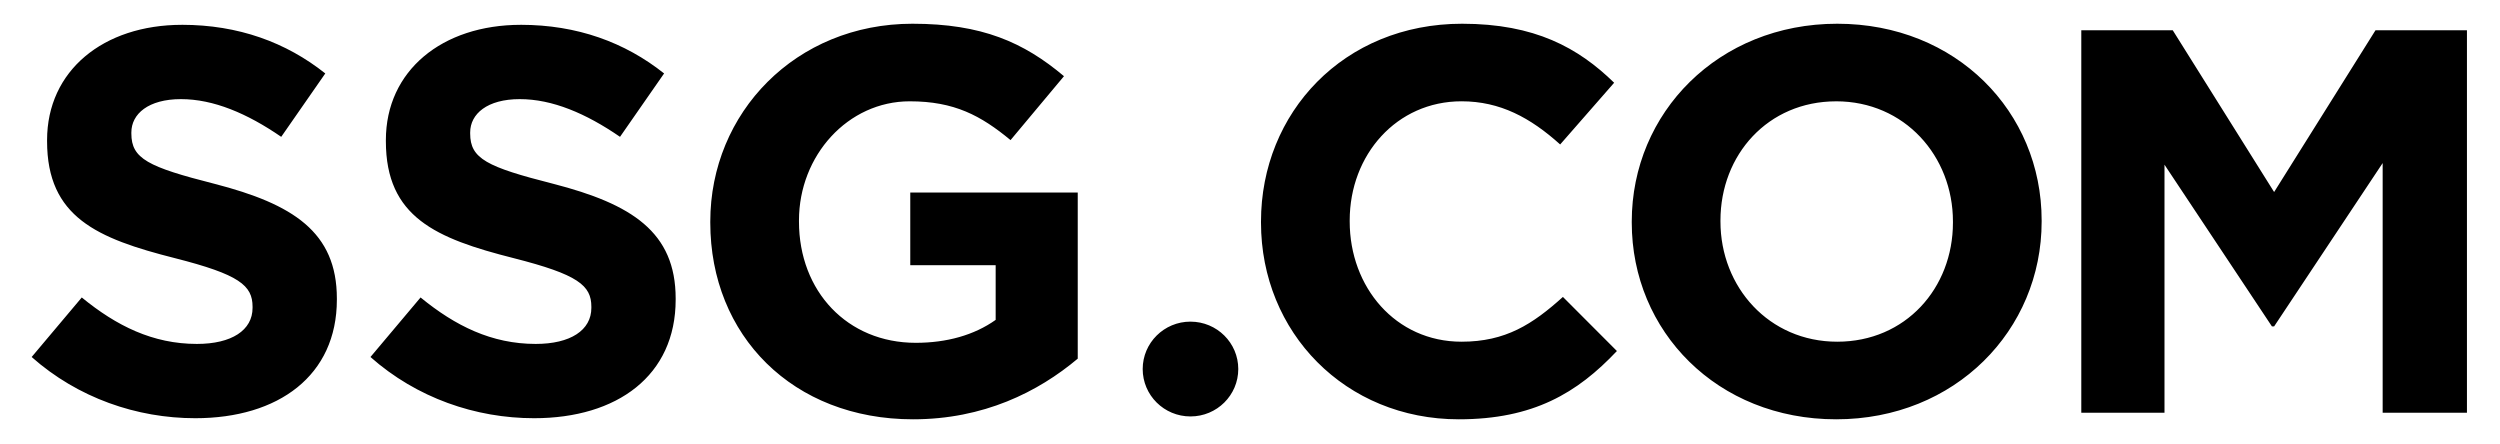
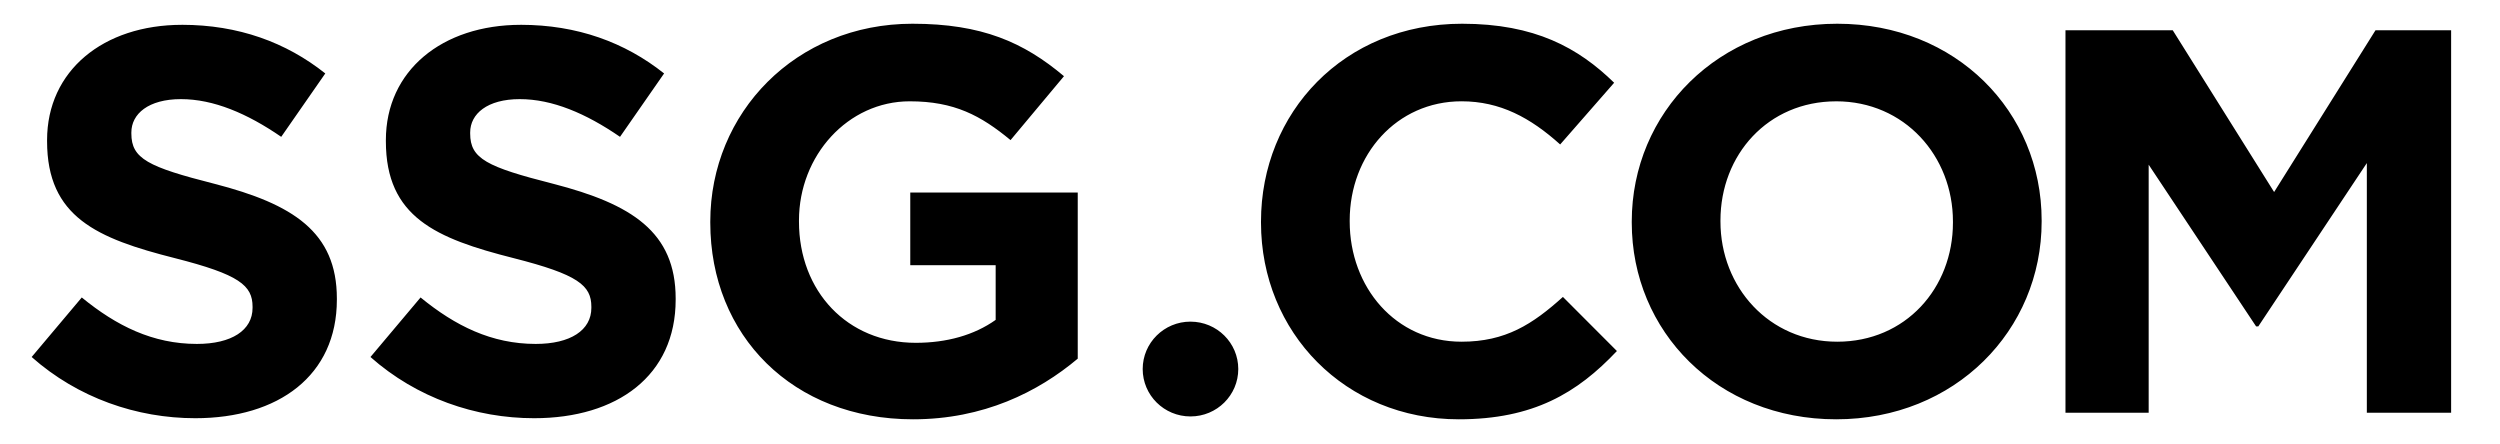
<svg xmlns="http://www.w3.org/2000/svg" width="158" height="28" viewBox="0 0 158 28">
  <g fill="none" fill-rule="evenodd">
-     <path fill="#000" d="M57.668 1.5c4.387 0 7.033 1.174 9.575 3.315l-3.377 4.04c-1.88-1.554-3.552-2.452-6.373-2.452-3.9 0-6.998 3.419-6.998 7.528V14c0 4.42 3.064 7.666 7.381 7.666 1.95 0 3.692-.484 5.05-1.45v-3.454h-5.397V12.17h10.584v10.497c-2.507 2.107-5.954 3.833-10.41 3.833-7.59 0-12.813-5.283-12.813-12.431v-.07C44.89 7.13 50.286 1.5 57.668 1.5zm34.736 0c4.597 0 7.347 1.519 9.61 3.73L98.602 9.13c-1.88-1.692-3.795-2.728-6.233-2.728-4.108 0-7.068 3.384-7.068 7.528V14c0 4.143 2.89 7.596 7.068 7.596 2.786 0 4.492-1.104 6.407-2.83l3.412 3.418c-2.507 2.659-5.292 4.316-9.993 4.316-7.173 0-12.5-5.49-12.5-12.431v-.07c0-6.87 5.223-12.499 12.71-12.499zm23.71 0c7.521 0 12.918 5.56 12.918 12.43V14c0 6.872-5.466 12.5-12.987 12.5-7.52 0-12.918-5.56-12.918-12.431v-.07c0-6.87 5.467-12.499 12.987-12.499zm-104.608.068c3.551 0 6.58 1.106 9.052 3.074l-2.785 4.006c-2.159-1.485-4.283-2.383-6.337-2.383-2.055 0-3.134.932-3.134 2.106v.07c0 1.588 1.045 2.106 5.258 3.177 4.944 1.277 7.73 3.038 7.73 7.25v.07c0 4.8-3.691 7.493-8.949 7.493-3.69 0-7.416-1.278-10.341-3.868L5.168 18.8c2.194 1.796 4.492 2.936 7.277 2.936 2.194 0 3.517-.863 3.517-2.28v-.068c0-1.347-.835-2.038-4.909-3.073-4.91-1.243-8.078-2.59-8.078-7.39v-.07c0-4.385 3.551-7.286 8.53-7.286zm21.412 0c3.552 0 6.58 1.106 9.053 3.074l-2.786 4.006c-2.158-1.485-4.282-2.383-6.336-2.383-2.055 0-3.134.932-3.134 2.106v.07c0 1.588 1.044 2.106 5.258 3.177 4.944 1.277 7.729 3.038 7.729 7.25v.07c0 4.8-3.69 7.493-8.948 7.493-3.69 0-7.417-1.278-10.341-3.868L26.58 18.8c2.194 1.796 4.492 2.936 7.277 2.936 2.194 0 3.517-.863 3.517-2.28v-.068c0-1.347-.836-2.038-4.91-3.073-4.909-1.243-8.077-2.59-8.077-7.39v-.07c0-4.385 3.55-7.286 8.53-7.286zm42.32 18.76c1.67 0 3.021 1.34 3.021 2.995s-1.352 2.996-3.02 2.996c-1.67 0-3.021-1.34-3.021-2.996 0-1.654 1.352-2.996 3.02-2.996zm62.08-18.414l6.406 10.222 6.407-10.222h5.78v24.172h-5.327v-15.78l-6.86 10.323h-.138l-6.79-10.22v15.677h-5.258V1.914h5.78zm-21.273 4.49c-4.318 0-7.312 3.383-7.312 7.527V14c0 4.143 3.064 7.596 7.381 7.596 4.318 0 7.312-3.383 7.312-7.527v-.07c0-4.143-3.064-7.596-7.38-7.596z" transform="translate(-57 -102) translate(57 102)" />
+     <path fill="#000" d="M57.668 1.5c4.387 0 7.033 1.174 9.575 3.315l-3.377 4.04c-1.88-1.554-3.552-2.452-6.373-2.452-3.9 0-6.998 3.419-6.998 7.528V14c0 4.42 3.064 7.666 7.381 7.666 1.95 0 3.692-.484 5.05-1.45v-3.454h-5.397V12.17h10.584v10.497c-2.507 2.107-5.954 3.833-10.41 3.833-7.59 0-12.813-5.283-12.813-12.431v-.07C44.89 7.13 50.286 1.5 57.668 1.5zm34.736 0c4.597 0 7.347 1.519 9.61 3.73L98.602 9.13c-1.88-1.692-3.795-2.728-6.233-2.728-4.108 0-7.068 3.384-7.068 7.528V14c0 4.143 2.89 7.596 7.068 7.596 2.786 0 4.492-1.104 6.407-2.83l3.412 3.418c-2.507 2.659-5.292 4.316-9.993 4.316-7.173 0-12.5-5.49-12.5-12.431v-.07c0-6.87 5.223-12.499 12.71-12.499zm23.71 0c7.521 0 12.918 5.56 12.918 12.43V14c0 6.872-5.466 12.5-12.987 12.5-7.52 0-12.918-5.56-12.918-12.431v-.07c0-6.87 5.467-12.499 12.987-12.499zm-104.608.068c3.551 0 6.58 1.106 9.052 3.074l-2.785 4.006c-2.159-1.485-4.283-2.383-6.337-2.383-2.055 0-3.134.932-3.134 2.106v.07c0 1.588 1.045 2.106 5.258 3.177 4.944 1.277 7.73 3.038 7.73 7.25v.07c0 4.8-3.691 7.493-8.949 7.493-3.69 0-7.416-1.278-10.341-3.868L5.168 18.8c2.194 1.796 4.492 2.936 7.277 2.936 2.194 0 3.517-.863 3.517-2.28v-.068c0-1.347-.835-2.038-4.909-3.073-4.91-1.243-8.078-2.59-8.078-7.39v-.07c0-4.385 3.551-7.286 8.53-7.286zm21.412 0c3.552 0 6.58 1.106 9.053 3.074l-2.786 4.006c-2.158-1.485-4.282-2.383-6.336-2.383-2.055 0-3.134.932-3.134 2.106v.07c0 1.588 1.044 2.106 5.258 3.177 4.944 1.277 7.729 3.038 7.729 7.25v.07c0 4.8-3.69 7.493-8.948 7.493-3.69 0-7.417-1.278-10.341-3.868L26.58 18.8c2.194 1.796 4.492 2.936 7.277 2.936 2.194 0 3.517-.863 3.517-2.28v-.068c0-1.347-.836-2.038-4.91-3.073-4.909-1.243-8.077-2.59-8.077-7.39v-.07c0-4.385 3.55-7.286 8.53-7.286zm42.32 18.76c1.67 0 3.021 1.34 3.021 2.995s-1.352 2.996-3.02 2.996c-1.67 0-3.021-1.34-3.021-2.996 0-1.654 1.352-2.996 3.02-2.996zm62.08-18.414l6.406 10.222 6.407-10.222h4.78v24.172h-5.327v-15.78l-6.86 10.323h-.138l-6.79-10.22v15.677h-5.258V1.914h4.78zm-21.273 4.49c-4.318 0-7.312 3.383-7.312 7.527V14c0 4.143 3.064 7.596 7.381 7.596 4.318 0 7.312-3.383 7.312-7.527v-.07c0-4.143-3.064-7.596-7.38-7.596z" transform="translate(-57 -102) translate(57 102)" />
  </g>
</svg>
